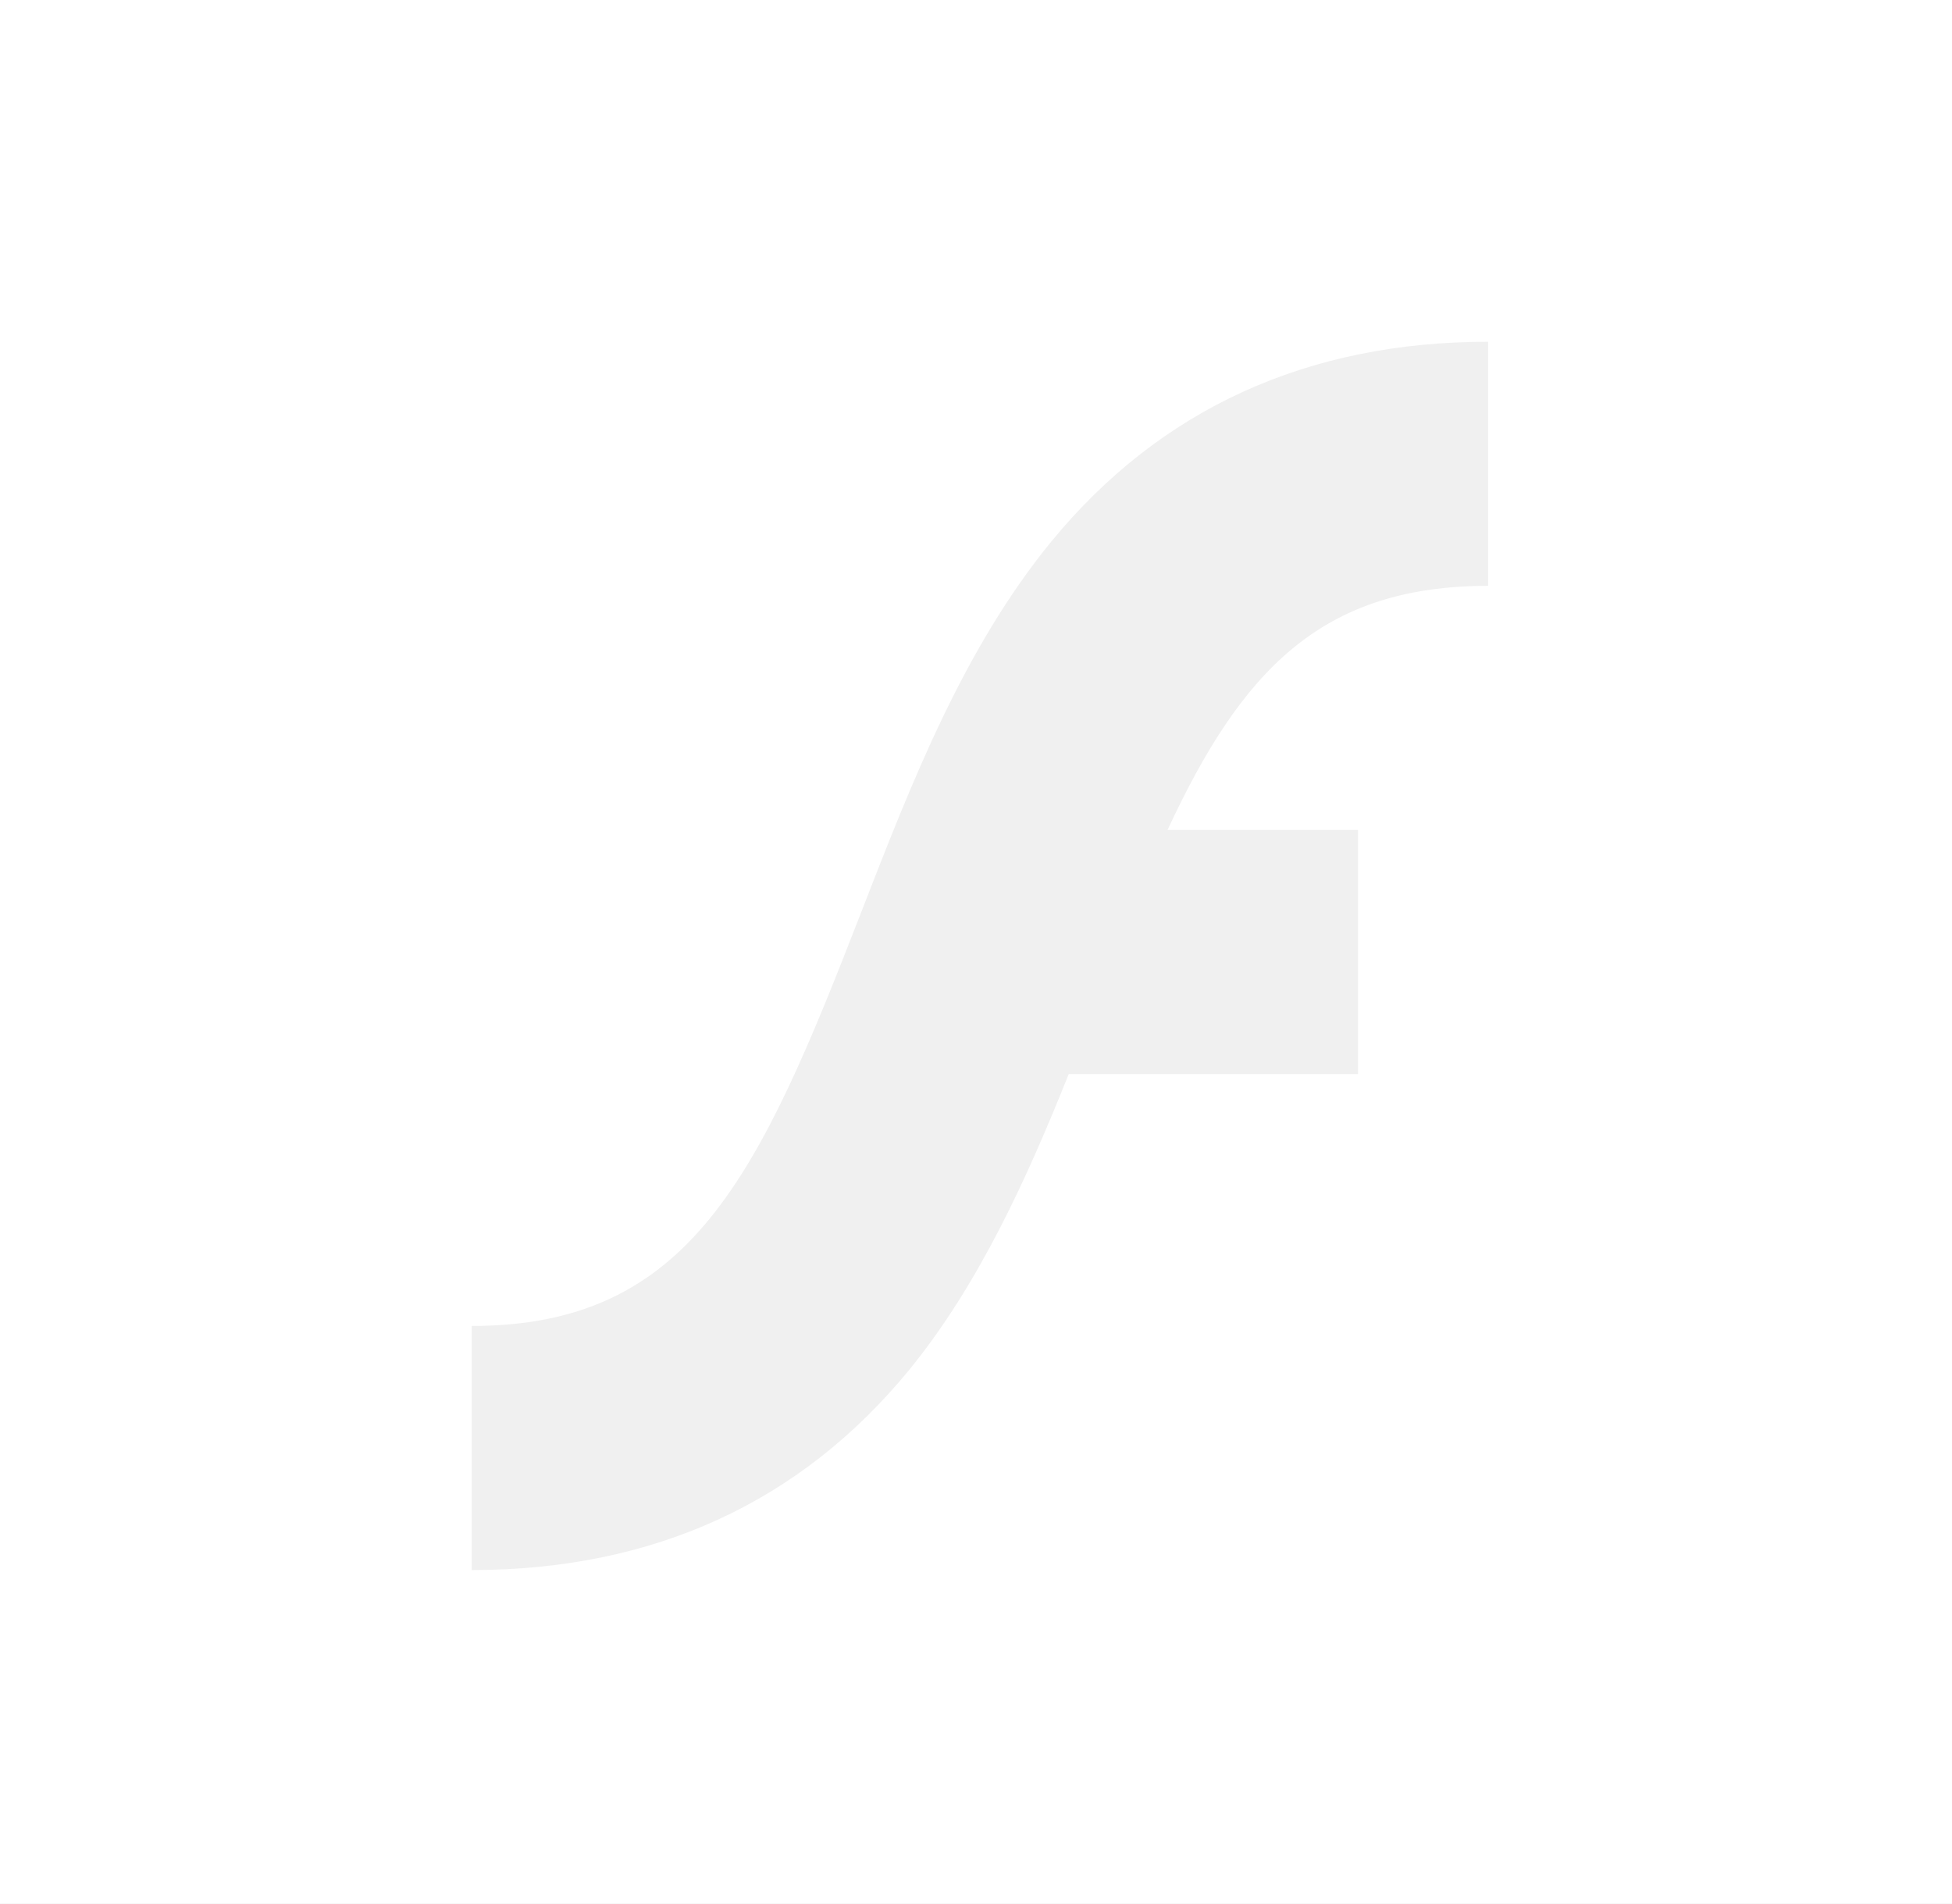
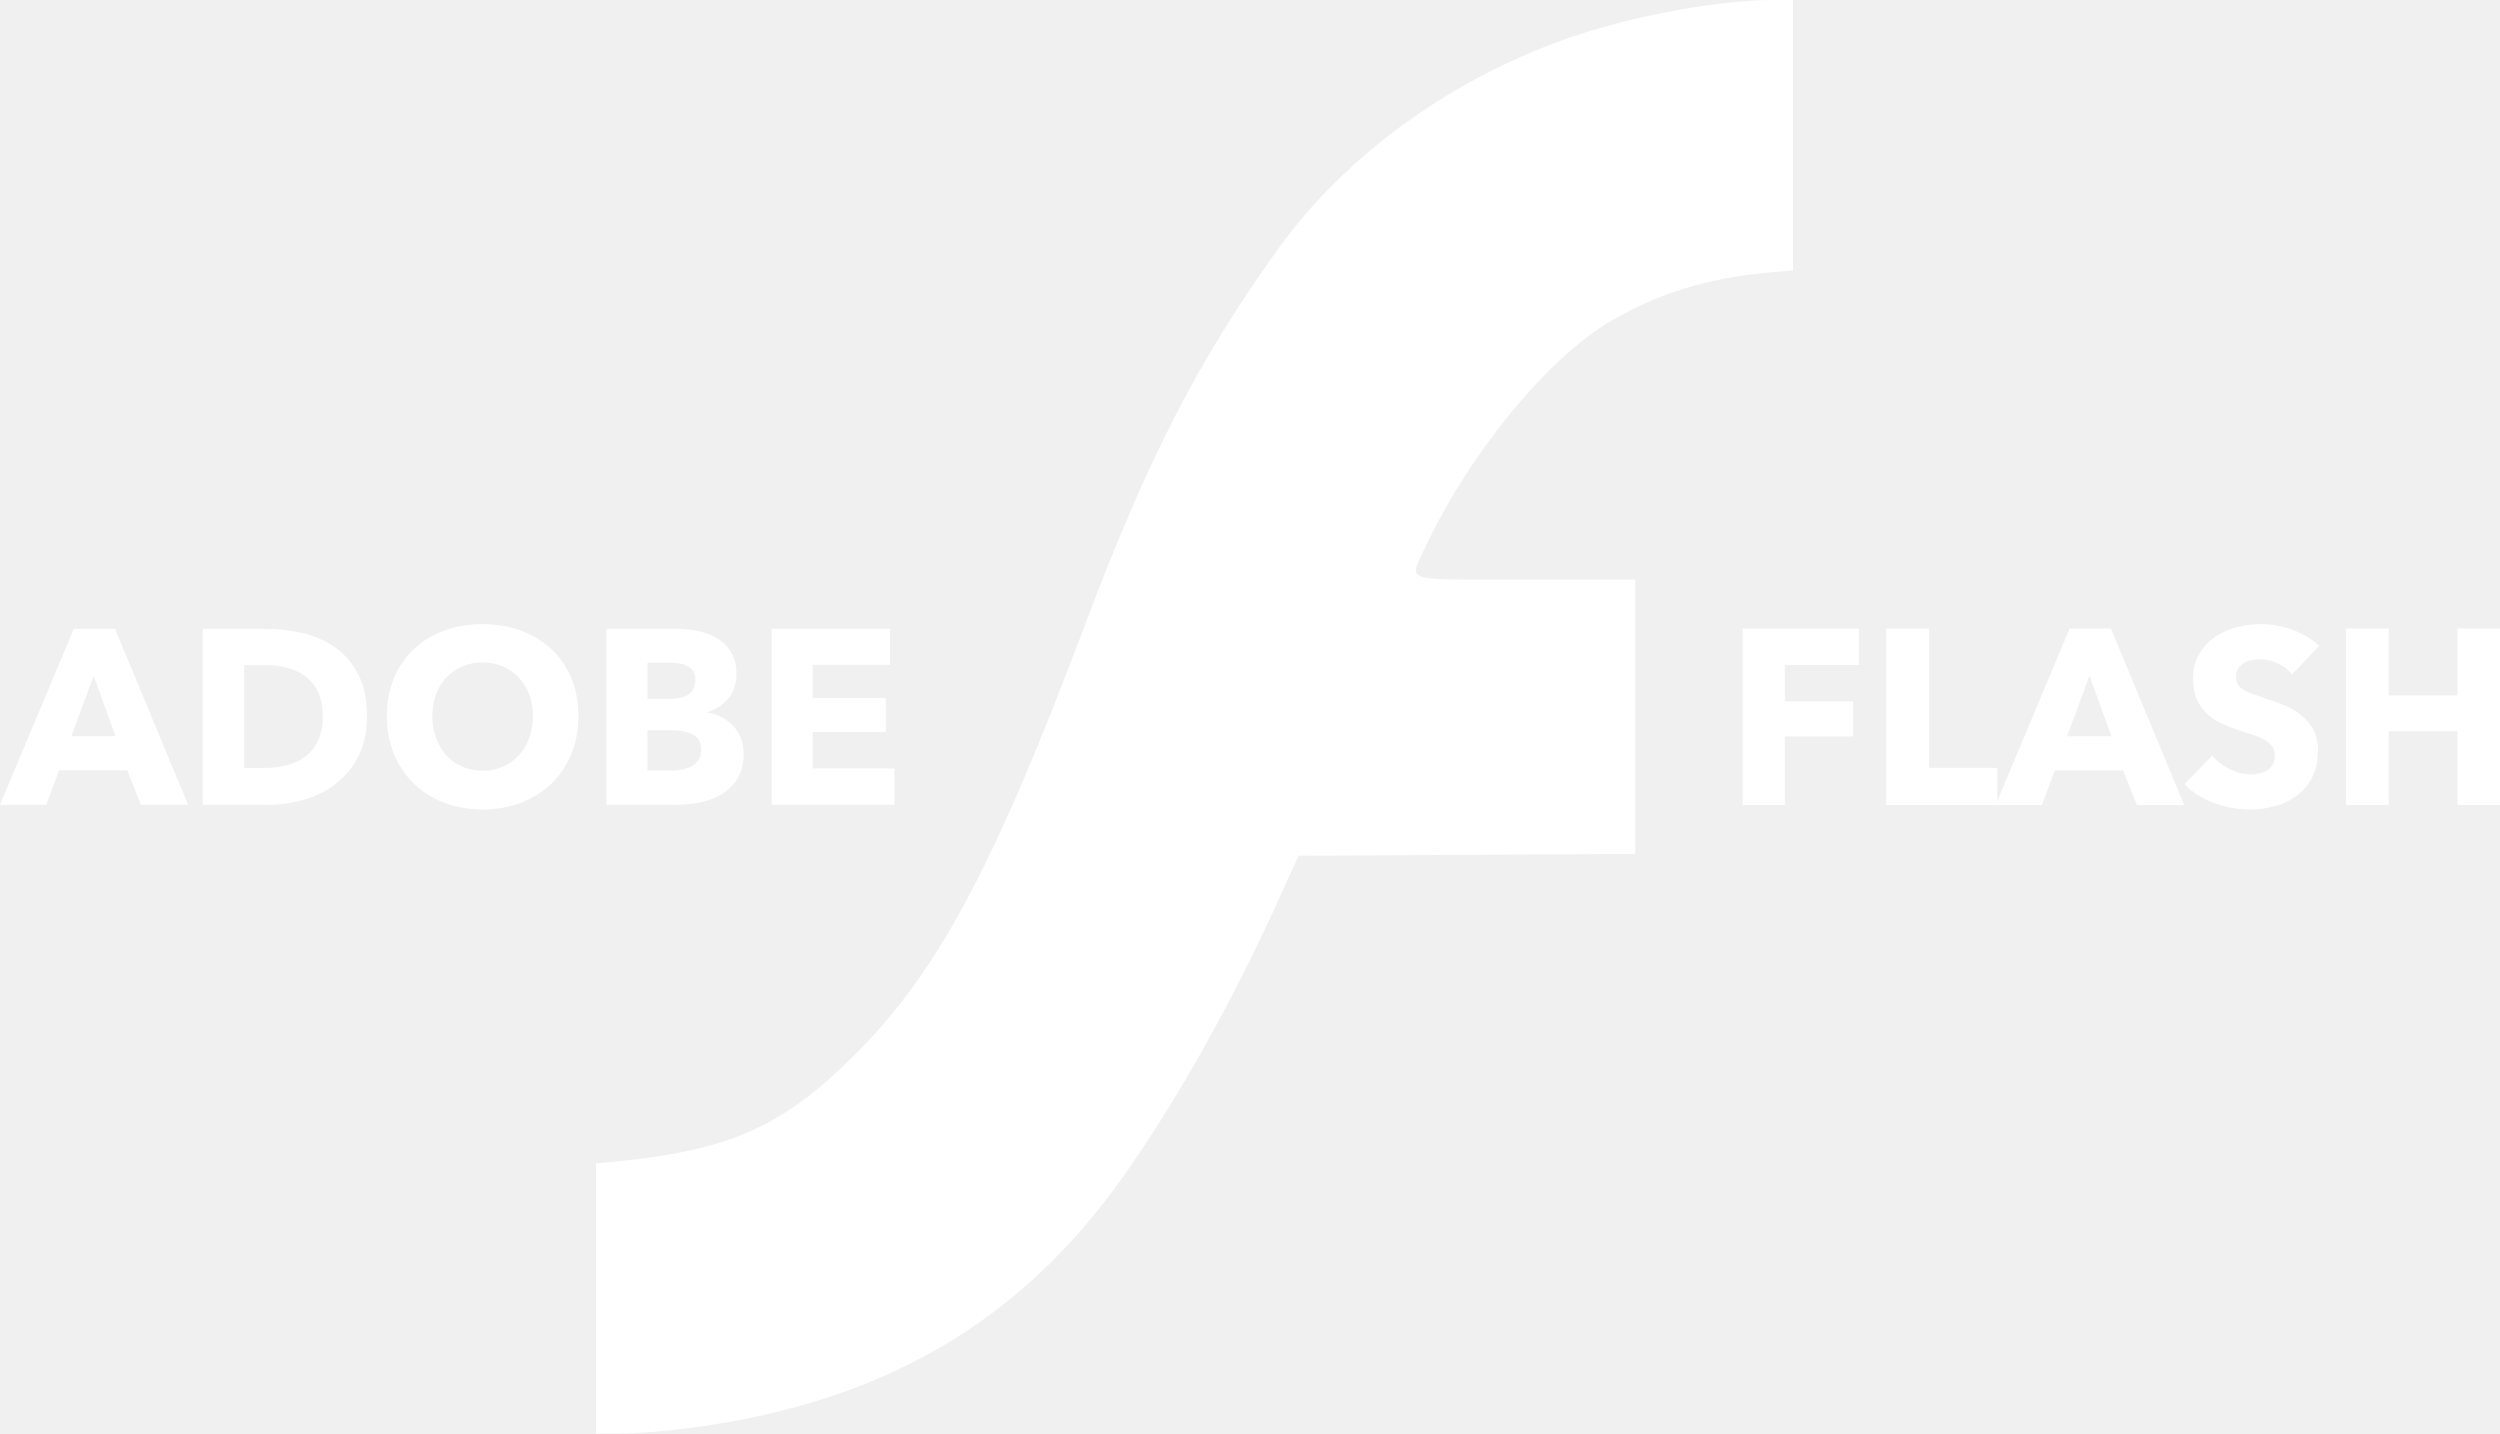
- <svg xmlns="http://www.w3.org/2000/svg" version="1.1" id="Calque_1" x="0px" y="0px" viewBox="0 0 499.9 487.4" style="enable-background:new 0 0 499.9 487.4;">
-   <style type="text/css" id="style2">
- 	.st0{fill:#4A0000;}
- 	.st1{fill:#FFFFFF;}
- </style>
-   <path d="M 0 0 L 499.9 0 L 499.9 487.4 L 0 487.4 Z M 269.2 138.7 C 246.7 166.2 233.4 200.5 220.5 233.7 C 194.4 301 176.9 339.5 120.8 339.5 L 120.8 402 C 167.2 402 204.9 384.8 232.8 350.8 C 250.7 328.9 263.1 301.5 273.7 275 L 347.8 275 L 347.8 212.5 L 299 212.5 C 317.9 171.9 338.2 150 381.1 150 L 381.1 87.5 C 334.8 87.5 297.1 104.7 269.2 138.7 Z" class="st0" id="rect4" style="fill-opacity: 1; fill: rgb(255, 255, 255);" />
+ <svg xmlns="http://www.w3.org/2000/svg" viewBox="0 0 1078.9 618.7">
+   <path style="fill-opacity: 1; stroke: none; fill: rgb(255, 255, 255);" d="M 257.221 560.401 L 257.221 502.109 L 267.212 501.107 C 315.228 496.294 338.189 485.922 368.971 455.14 C 404.873 419.238 428.915 374.238 468.724 268.429 C 495.066 198.415 516.903 155.908 551.114 108.049 C 580.973 66.278 628.292 32.429 681.278 14.937 C 707.386 6.319 742.898 0 765.22 0 L 773.787 0 L 773.787 58.347 L 773.787 116.694 L 763.796 117.567 C 737.318 119.878 715.857 126.446 695.137 138.58 C 667.575 154.72 633.723 196.152 614.686 237.045 C 608.08 251.235 604.436 250.142 658.336 250.142 L 705.701 250.142 L 705.701 309.333 L 705.701 368.524 L 633.045 368.908 L 560.389 369.292 L 552.398 386.955 C 531.913 432.234 508.017 474.873 484.605 507.923 C 439.617 571.432 379.556 605.962 295.704 616.526 C 286.343 617.705 273.854 618.676 267.952 618.682 L 257.221 618.694 L 257.221 560.401 Z" id="path3820" />
+   <path d="M 60.799 347.309 L 54.904 332.403 L 25.518 332.403 L 19.943 347.309 L 0 347.309 L 31.846 271.385 L 49.649 271.385 L 81.174 347.309 L 60.799 347.309 Z M 40.425 291.653 L 30.773 317.71 L 49.862 317.71 L 40.425 291.653 Z M 158.37 309.131 C 158.37 315.782 157.137 321.519 154.672 326.342 C 152.204 331.169 148.952 335.138 144.914 338.25 C 140.874 341.359 136.316 343.646 131.241 345.111 C 126.165 346.576 121.017 347.309 115.796 347.309 L 87.487 347.309 L 87.487 271.385 L 114.942 271.385 C 120.302 271.385 125.591 272.011 130.809 273.263 C 136.03 274.515 140.677 276.588 144.749 279.483 C 148.825 282.379 152.115 286.257 154.619 291.119 C 157.12 295.978 158.37 301.982 158.37 309.131 Z M 139.281 309.131 C 139.281 304.842 138.584 301.285 137.189 298.461 C 135.795 295.637 133.937 293.385 131.614 291.706 C 129.292 290.027 126.647 288.831 123.681 288.116 C 120.714 287.401 117.657 287.043 114.51 287.043 L 105.397 287.043 L 105.397 331.437 L 114.083 331.437 C 117.369 331.437 120.533 331.062 123.574 330.311 C 126.611 329.561 129.292 328.328 131.614 326.614 C 133.937 324.896 135.795 322.608 137.189 319.748 C 138.584 316.888 139.281 313.349 139.281 309.131 Z M 249.627 309.024 C 249.627 315.031 248.591 320.519 246.517 325.488 C 244.443 330.457 241.566 334.711 237.885 338.25 C 234.203 341.786 229.825 344.519 224.75 346.45 C 219.674 348.381 214.168 349.347 208.232 349.347 C 202.299 349.347 196.813 348.381 191.773 346.45 C 186.733 344.519 182.373 341.786 178.691 338.25 C 175.01 334.711 172.133 330.457 170.059 325.488 C 167.986 320.519 166.949 315.031 166.949 309.024 C 166.949 302.949 167.986 297.463 170.059 292.565 C 172.133 287.668 175.01 283.503 178.691 280.071 C 182.373 276.638 186.733 273.994 191.773 272.137 C 196.813 270.277 202.299 269.347 208.232 269.347 C 214.168 269.347 219.674 270.277 224.75 272.137 C 229.825 273.994 234.203 276.638 237.885 280.071 C 241.566 283.503 244.443 287.668 246.517 292.565 C 248.591 297.463 249.627 302.949 249.627 309.024 Z M 230.005 309.024 C 230.005 305.738 229.468 302.665 228.394 299.805 C 227.323 296.945 225.84 294.496 223.944 292.458 C 222.048 290.421 219.761 288.811 217.083 287.63 C 214.401 286.453 211.451 285.864 208.232 285.864 C 205.017 285.864 202.086 286.453 199.44 287.63 C 196.797 288.811 194.51 290.421 192.579 292.458 C 190.647 294.496 189.164 296.945 188.129 299.805 C 187.091 302.665 186.572 305.738 186.572 309.024 C 186.572 312.457 187.109 315.62 188.182 318.515 C 189.253 321.411 190.736 323.895 192.632 325.969 C 194.528 328.042 196.797 329.669 199.44 330.85 C 202.086 332.028 205.017 332.616 208.232 332.616 C 211.451 332.616 214.383 332.028 217.03 330.85 C 219.672 329.669 221.959 328.042 223.891 325.969 C 225.822 323.895 227.323 321.411 228.394 318.515 C 229.468 315.62 230.005 312.457 230.005 309.024 Z M 320.927 325.216 C 320.927 329.364 320.106 332.849 318.462 335.673 C 316.816 338.497 314.635 340.767 311.921 342.481 C 309.204 344.199 306.112 345.433 302.644 346.183 C 299.176 346.934 295.619 347.309 291.974 347.309 L 261.734 347.309 L 261.734 271.385 L 291.974 271.385 C 294.904 271.385 297.906 271.689 300.979 272.297 C 304.056 272.905 306.844 273.942 309.345 275.407 C 311.849 276.873 313.887 278.856 315.459 281.356 C 317.031 283.86 317.817 287.042 317.817 290.901 C 317.817 295.119 316.673 298.605 314.386 301.358 C 312.099 304.111 309.097 306.095 305.38 307.311 L 305.38 307.525 C 307.525 307.881 309.544 308.542 311.436 309.51 C 313.332 310.474 314.977 311.706 316.371 313.207 C 317.765 314.708 318.873 316.46 319.695 318.462 C 320.516 320.464 320.927 322.716 320.927 325.216 Z M 300.125 293.371 C 300.125 290.796 299.142 288.918 297.175 287.737 C 295.208 286.56 292.295 285.971 288.436 285.971 L 279.425 285.971 L 279.425 301.625 L 289.295 301.625 C 292.724 301.625 295.386 300.927 297.282 299.533 C 299.178 298.139 300.125 296.085 300.125 293.371 Z M 302.59 323.504 C 302.59 320.356 301.411 318.176 299.053 316.963 C 296.692 315.746 293.546 315.138 289.615 315.138 L 279.425 315.138 L 279.425 332.51 L 289.722 332.51 C 291.152 332.51 292.635 332.385 294.172 332.136 C 295.708 331.884 297.102 331.437 298.354 330.797 C 299.606 330.153 300.625 329.241 301.411 328.06 C 302.197 326.879 302.59 325.36 302.59 323.504 Z M 333.053 347.309 L 333.053 271.385 L 384.095 271.385 L 384.095 286.937 L 350.745 286.937 L 350.745 301.198 L 382.27 301.198 L 382.27 315.89 L 350.745 315.89 L 350.745 331.651 L 386.026 331.651 L 386.026 347.309 L 333.053 347.309 Z" style="fill: rgb(255, 255, 255);" />
+   <path d="M 770.255 286.984 L 770.255 302.679 L 799.719 302.679 L 799.719 317.84 L 770.255 317.84 L 770.255 347.411 L 752.083 347.411 L 752.083 271.284 L 802.191 271.284 L 802.191 286.984 L 770.255 286.984 Z M 814.009 347.411 L 814.009 271.284 L 832.502 271.284 L 832.502 331.389 L 861.961 331.389 L 861.961 347.411 L 814.009 347.411 Z M 922.179 347.411 L 916.263 332.465 L 886.803 332.465 L 881.213 347.411 L 861.212 347.411 L 893.148 271.284 L 910.993 271.284 L 942.608 347.411 L 922.179 347.411 Z M 901.749 291.606 L 892.072 317.733 L 911.212 317.733 L 901.749 291.606 Z M 989.15 291.071 C 987.573 289.063 985.512 287.467 982.966 286.283 C 980.423 285.099 977.967 284.507 975.6 284.507 C 974.383 284.507 973.148 284.616 971.892 284.833 C 970.637 285.047 969.508 285.459 968.506 286.069 C 967.501 286.679 966.657 287.467 965.976 288.434 C 965.295 289.4 964.954 290.638 964.954 292.146 C 964.954 293.434 965.224 294.509 965.762 295.372 C 966.301 296.231 967.089 296.984 968.127 297.629 C 969.168 298.275 970.405 298.865 971.839 299.4 C 973.272 299.939 974.885 300.495 976.675 301.069 C 979.257 301.928 981.946 302.879 984.742 303.92 C 987.538 304.958 990.082 306.336 992.375 308.055 C 994.668 309.778 996.568 311.91 998.073 314.453 C 999.578 316.999 1000.33 320.172 1000.33 323.97 C 1000.33 328.342 999.524 332.124 997.912 335.316 C 996.3 338.504 994.132 341.138 991.407 343.217 C 988.682 345.296 985.564 346.837 982.051 347.839 C 978.538 348.844 974.919 349.347 971.192 349.347 C 965.746 349.347 960.477 348.397 955.384 346.496 C 950.295 344.595 946.067 341.89 942.701 338.381 L 954.742 326.12 C 956.604 328.413 959.059 330.332 962.108 331.876 C 965.154 333.417 968.182 334.187 971.192 334.187 C 972.554 334.187 973.881 334.043 975.172 333.754 C 976.462 333.468 977.591 333.003 978.558 332.358 C 979.524 331.712 980.295 330.853 980.869 329.779 C 981.443 328.702 981.73 327.411 981.73 325.906 C 981.73 324.473 981.372 323.255 980.655 322.252 C 979.938 321.247 978.916 320.332 977.59 319.508 C 976.263 318.684 974.615 317.932 972.646 317.251 C 970.674 316.57 968.433 315.835 965.923 315.047 C 963.487 314.259 961.104 313.326 958.776 312.249 C 956.443 311.176 954.364 309.796 952.538 308.109 C 950.709 306.426 949.24 304.384 948.13 301.984 C 947.018 299.58 946.461 296.659 946.461 293.221 C 946.461 288.992 947.323 285.37 949.045 282.357 C 950.764 279.347 953.022 276.875 955.817 274.942 C 958.613 273.006 961.768 271.59 965.28 270.695 C 968.793 269.796 972.342 269.347 975.926 269.347 C 980.227 269.347 984.617 270.137 989.096 271.717 C 993.575 273.293 997.5 275.622 1000.87 278.703 L 989.15 291.071 Z M 1060.538 347.411 L 1060.538 315.582 L 1030.86 315.582 L 1030.86 347.411 L 1012.474 347.411 L 1012.474 271.284 L 1030.86 271.284 L 1030.86 300.101 L 1060.538 300.101 L 1060.538 271.284 L 1078.924 271.284 L 1078.924 347.411 L 1060.538 347.411 Z" style="fill: rgb(255, 255, 255);" />
</svg>
